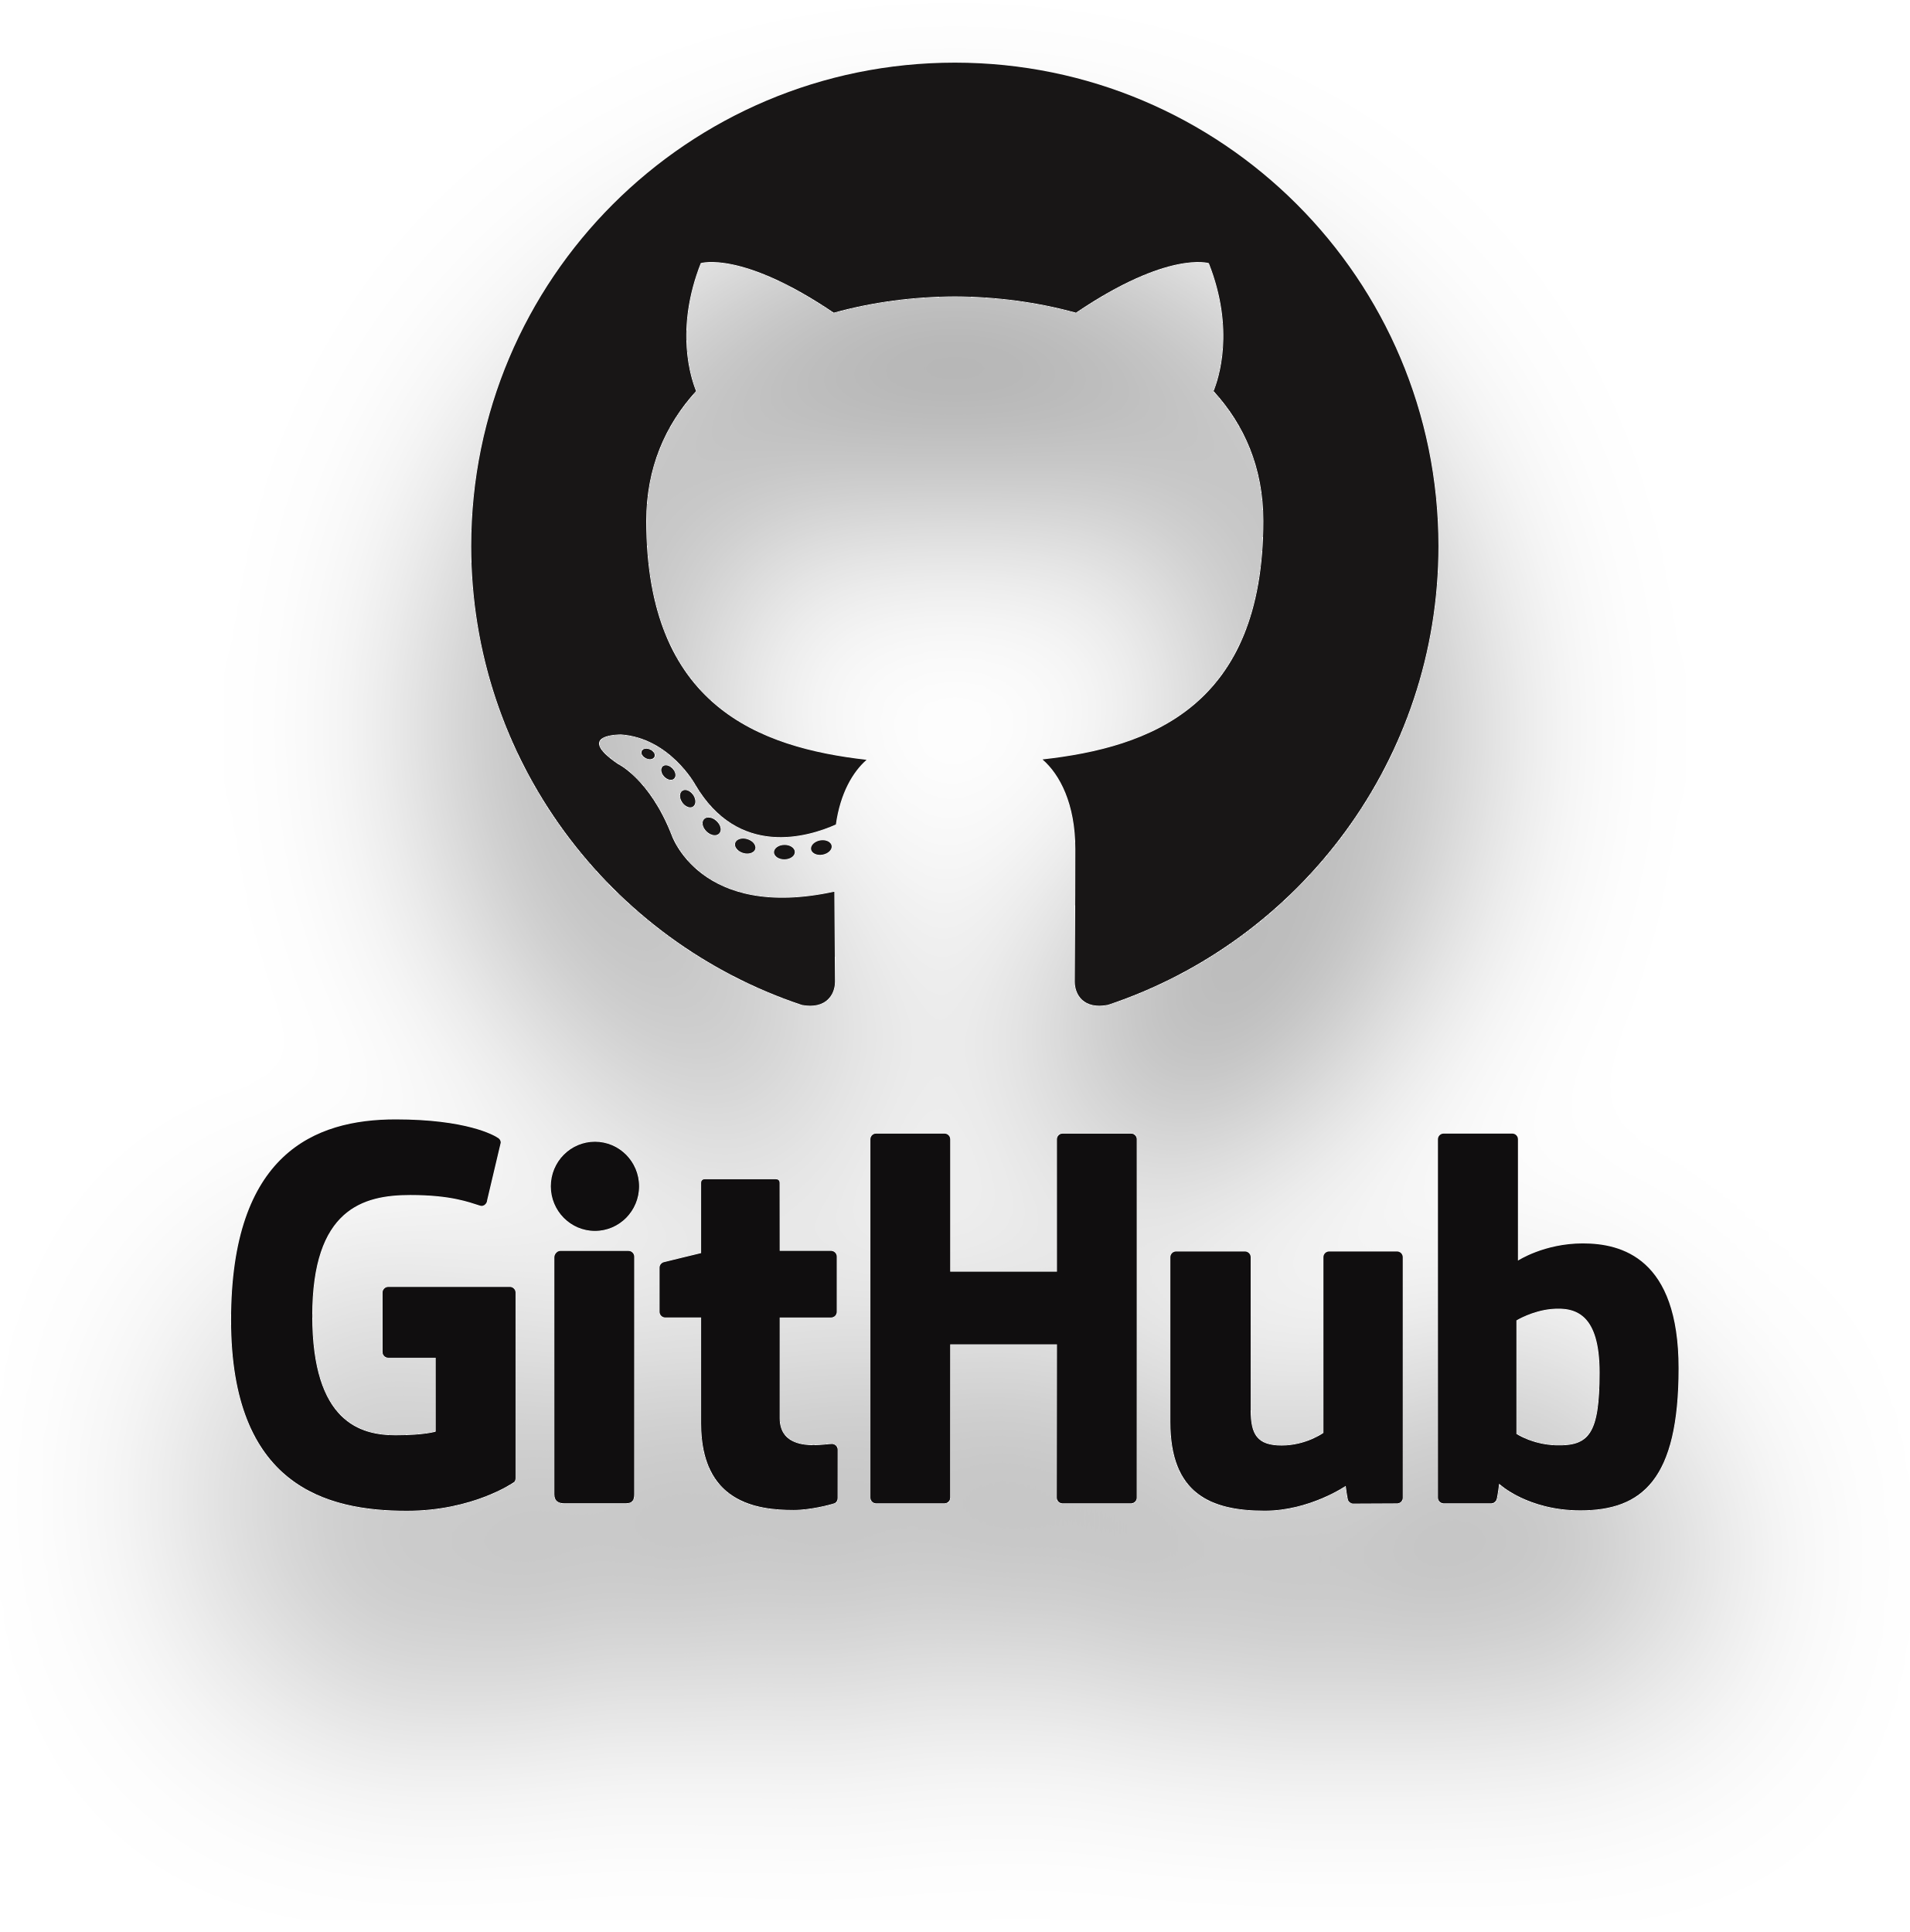
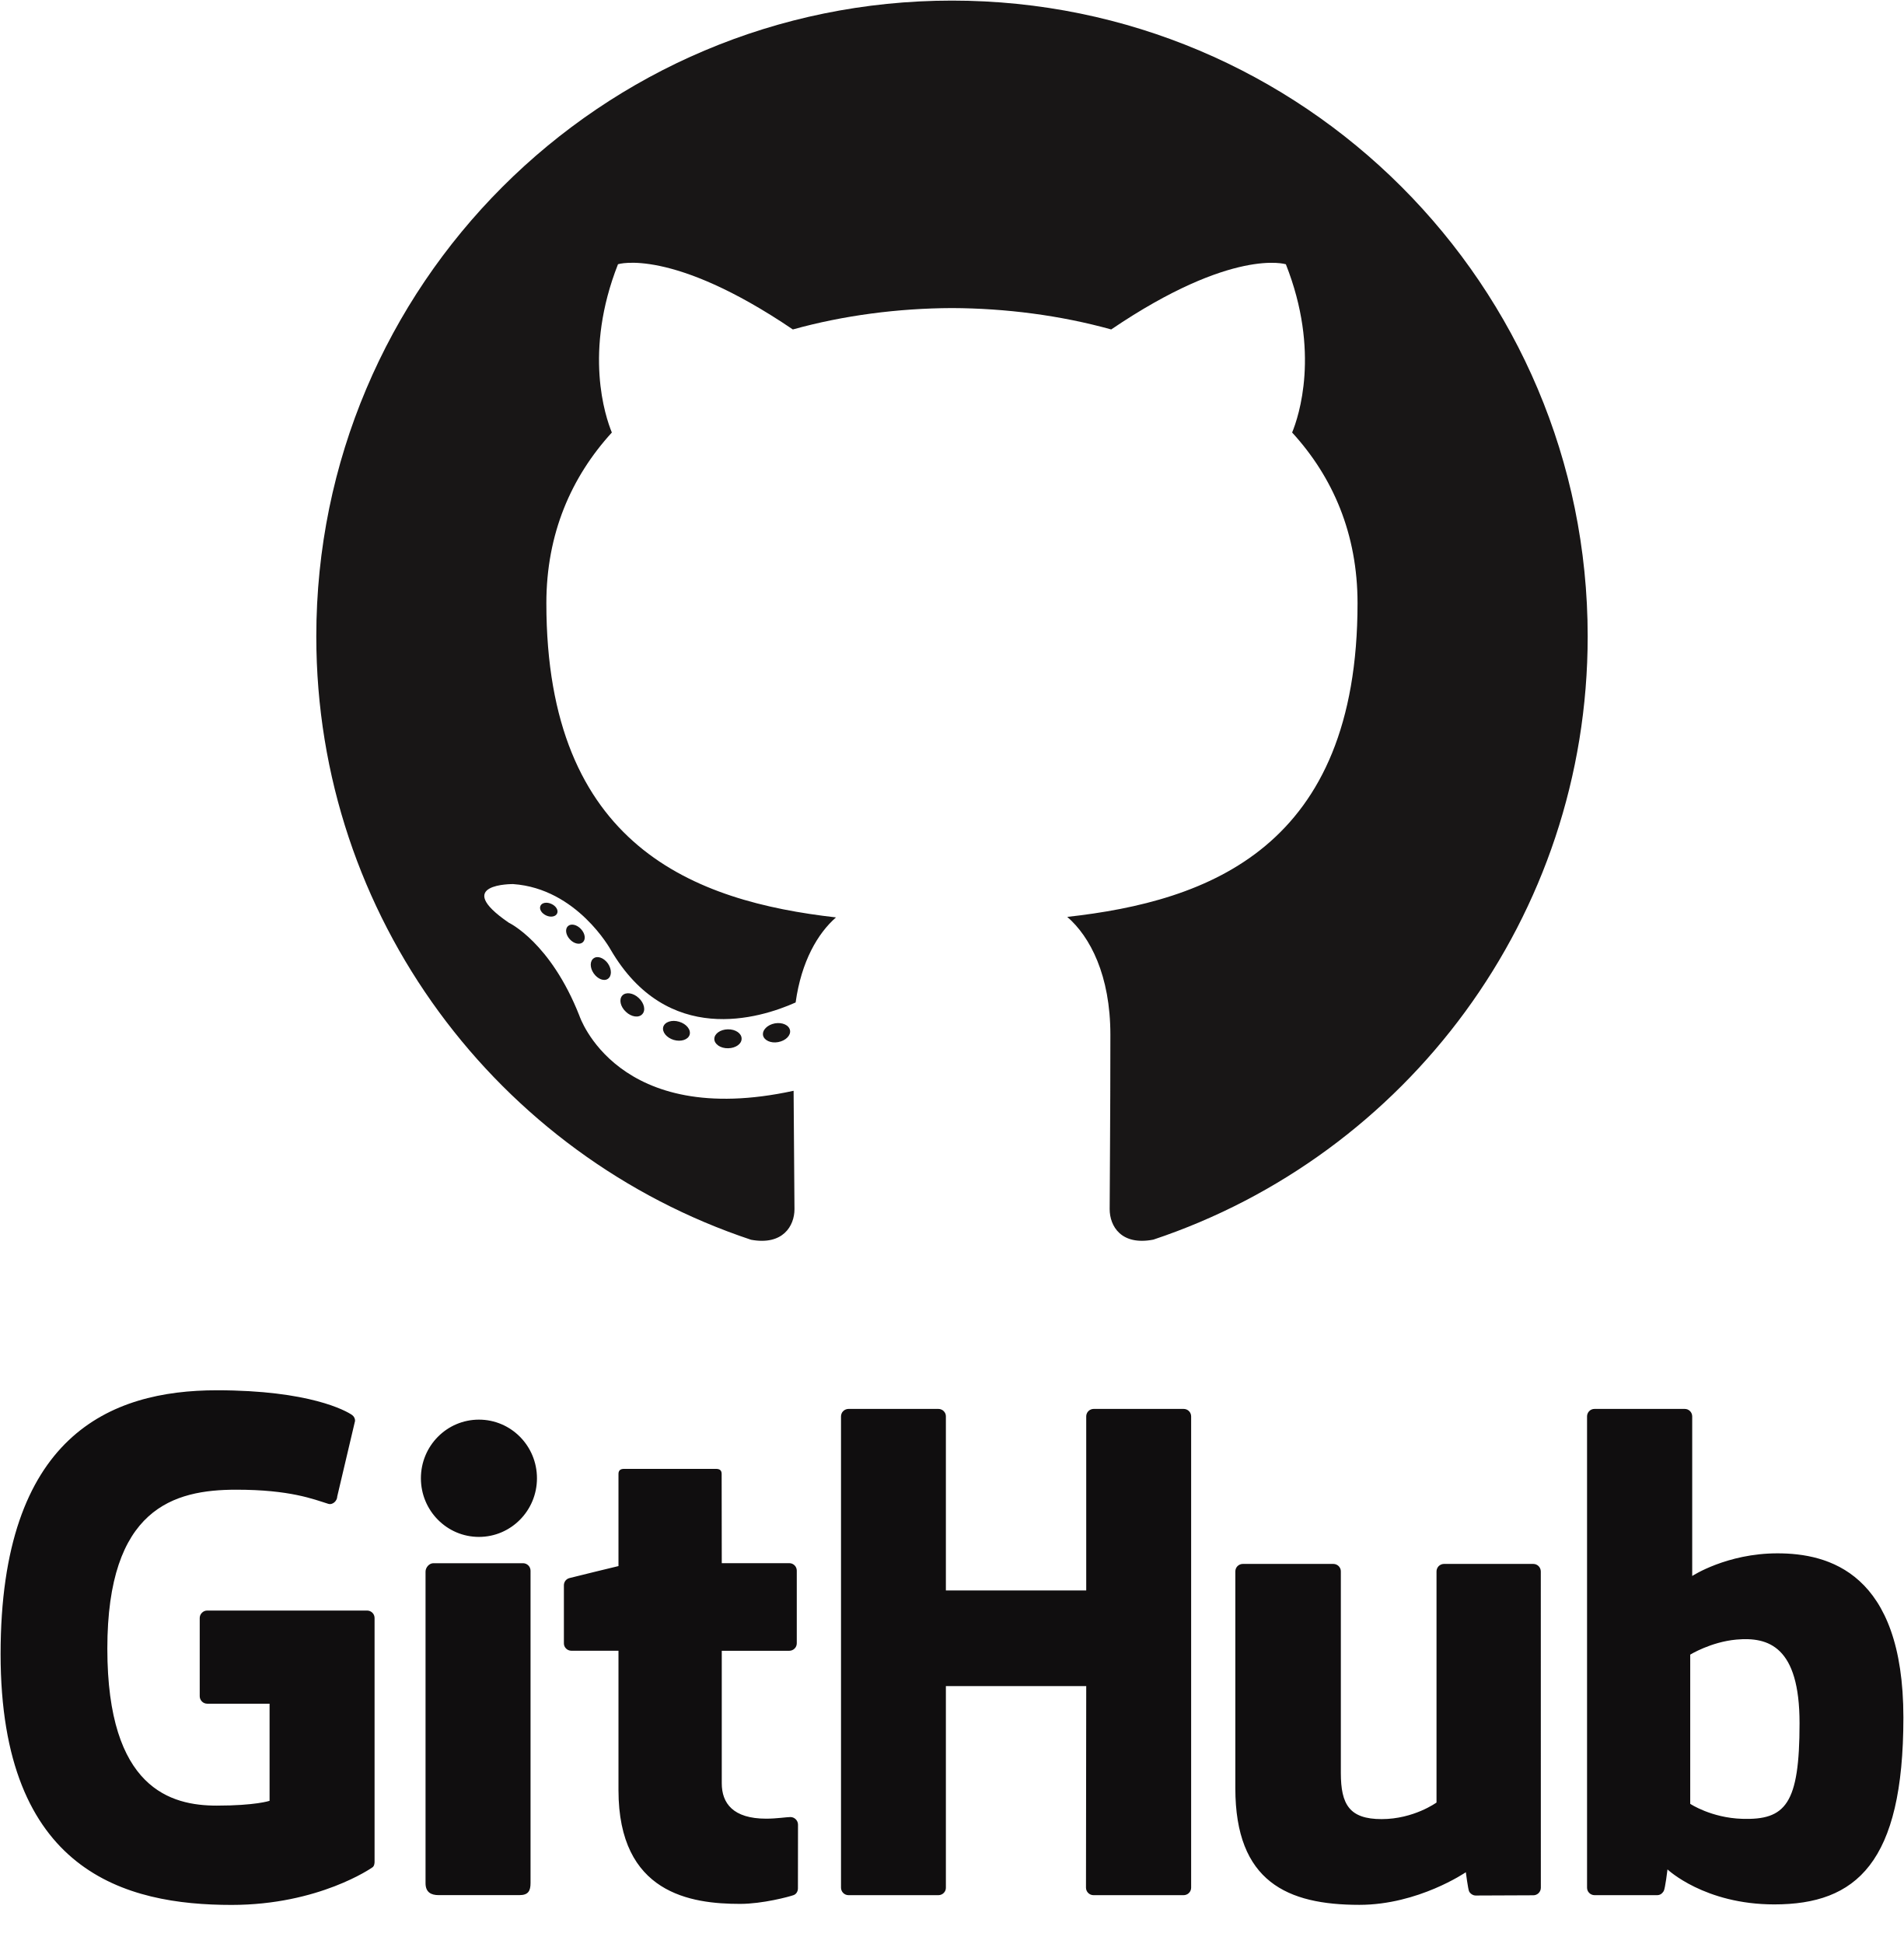
- <svg xmlns="http://www.w3.org/2000/svg" width="84" height="85" viewBox="0 0 84 85" fill="none">
-   <g filter="url(#filter0_d_251_616)">
-     <path fill-rule="evenodd" clip-rule="evenodd" d="M42 2.756C30.253 2.756 20.727 12.279 20.727 24.028C20.727 33.427 26.823 41.401 35.275 44.213C36.338 44.41 36.728 43.752 36.728 43.19C36.728 42.683 36.709 41.007 36.7 39.23C30.781 40.516 29.532 36.72 29.532 36.72C28.565 34.261 27.171 33.607 27.171 33.607C25.241 32.287 27.316 32.314 27.316 32.314C29.452 32.464 30.577 34.506 30.577 34.506C32.474 37.758 35.553 36.818 36.767 36.274C36.959 34.899 37.51 33.96 38.118 33.429C33.393 32.892 28.426 31.067 28.426 22.916C28.426 20.594 29.257 18.696 30.618 17.206C30.397 16.67 29.669 14.506 30.824 11.576C30.824 11.576 32.61 11.005 36.674 13.758C38.371 13.286 40.191 13.05 41.999 13.042C43.807 13.05 45.628 13.287 47.328 13.758C51.388 11.006 53.172 11.577 53.172 11.577C54.33 14.507 53.602 16.67 53.381 17.207C54.745 18.696 55.57 20.594 55.57 22.917C55.57 31.087 50.593 32.886 45.856 33.412C46.62 34.072 47.3 35.367 47.3 37.352C47.3 40.198 47.276 42.488 47.276 43.189C47.276 43.754 47.658 44.418 48.736 44.209C57.184 41.393 63.272 33.422 63.272 24.026C63.273 12.28 53.748 2.756 42 2.756Z" fill="#181616" />
-     <path d="M28.785 33.298C28.738 33.404 28.571 33.436 28.42 33.363C28.265 33.293 28.179 33.15 28.229 33.043C28.274 32.935 28.441 32.905 28.596 32.977C28.751 33.047 28.839 33.192 28.786 33.298H28.785ZM29.647 34.26C29.545 34.354 29.347 34.31 29.212 34.161C29.073 34.013 29.047 33.814 29.15 33.719C29.254 33.625 29.446 33.669 29.585 33.818C29.725 33.968 29.752 34.164 29.646 34.26L29.647 34.26ZM30.485 35.484C30.355 35.575 30.142 35.49 30.01 35.301C29.879 35.112 29.879 34.886 30.013 34.794C30.145 34.703 30.355 34.785 30.488 34.973C30.619 35.165 30.619 35.393 30.485 35.485V35.484ZM31.634 36.668C31.518 36.797 31.269 36.762 31.088 36.587C30.902 36.415 30.85 36.172 30.967 36.043C31.085 35.915 31.335 35.951 31.518 36.125C31.703 36.296 31.759 36.54 31.634 36.668V36.668ZM33.22 37.355C33.168 37.522 32.929 37.598 32.688 37.527C32.447 37.454 32.29 37.259 32.338 37.091C32.388 36.923 32.629 36.845 32.872 36.92C33.112 36.992 33.269 37.185 33.22 37.355H33.22ZM34.96 37.483C34.967 37.658 34.762 37.804 34.509 37.807C34.255 37.813 34.049 37.671 34.046 37.498C34.046 37.321 34.246 37.177 34.5 37.173C34.753 37.168 34.96 37.309 34.96 37.483ZM36.58 37.207C36.61 37.378 36.435 37.554 36.184 37.601C35.937 37.647 35.709 37.541 35.677 37.371C35.647 37.196 35.825 37.021 36.072 36.975C36.323 36.931 36.548 37.034 36.58 37.208V37.207Z" fill="#181616" />
-     <path d="M22.427 56.619H17.077C17.011 56.619 16.948 56.645 16.901 56.692C16.854 56.739 16.827 56.803 16.827 56.869V59.485C16.827 59.551 16.854 59.615 16.901 59.662C16.948 59.709 17.011 59.735 17.077 59.735H19.164V62.985C19.164 62.985 18.695 63.145 17.399 63.145C15.871 63.145 13.735 62.587 13.735 57.891C13.735 53.194 15.959 52.576 18.047 52.576C19.854 52.576 20.632 52.894 21.128 53.047C21.283 53.094 21.428 52.94 21.428 52.801L22.025 50.274C22.026 50.236 22.018 50.199 22.001 50.165C21.984 50.131 21.959 50.101 21.929 50.079C21.727 49.935 20.5 49.249 17.4 49.249C13.828 49.249 10.164 50.768 10.164 58.074C10.164 65.379 14.359 66.468 17.894 66.468C20.821 66.468 22.596 65.216 22.596 65.216C22.669 65.177 22.677 65.074 22.677 65.026V56.868C22.677 56.802 22.651 56.739 22.604 56.692C22.557 56.645 22.494 56.618 22.427 56.618V56.619ZM49.753 49.873H46.74C46.707 49.873 46.675 49.88 46.644 49.892C46.614 49.905 46.586 49.924 46.563 49.947C46.54 49.971 46.522 49.998 46.509 50.029C46.497 50.059 46.491 50.092 46.491 50.124L46.492 55.947H41.796V50.124C41.796 50.092 41.79 50.059 41.778 50.029C41.765 49.998 41.747 49.971 41.724 49.947C41.701 49.924 41.673 49.905 41.643 49.893C41.613 49.88 41.58 49.873 41.547 49.873H38.535C38.502 49.873 38.469 49.88 38.439 49.892C38.409 49.905 38.381 49.924 38.358 49.947C38.335 49.971 38.317 49.998 38.304 50.029C38.292 50.059 38.286 50.092 38.286 50.124V65.889C38.286 66.028 38.398 66.141 38.535 66.141H41.547C41.58 66.141 41.613 66.134 41.643 66.121C41.673 66.109 41.701 66.09 41.724 66.067C41.747 66.043 41.765 66.015 41.778 65.985C41.79 65.954 41.796 65.922 41.796 65.889V59.146H46.492L46.484 65.889C46.484 66.028 46.596 66.141 46.734 66.141H49.753C49.786 66.141 49.818 66.134 49.849 66.121C49.879 66.109 49.906 66.09 49.929 66.067C49.953 66.043 49.971 66.015 49.983 65.985C49.995 65.954 50.002 65.922 50.001 65.889V50.124C50.002 50.091 49.996 50.059 49.983 50.028C49.971 49.998 49.953 49.97 49.929 49.947C49.906 49.923 49.879 49.905 49.849 49.892C49.818 49.88 49.786 49.873 49.753 49.873V49.873ZM26.17 50.231C25.098 50.231 24.228 51.108 24.228 52.193C24.228 53.276 25.098 54.156 26.17 54.156C27.243 54.156 28.112 53.276 28.112 52.193C28.112 51.108 27.242 50.231 26.17 50.231ZM27.648 55.035H24.645C24.507 55.035 24.384 55.178 24.384 55.316V65.742C24.384 66.048 24.575 66.139 24.822 66.139H27.527C27.824 66.139 27.897 65.993 27.897 65.737V55.287C27.897 55.254 27.891 55.222 27.878 55.191C27.866 55.161 27.848 55.133 27.824 55.11C27.801 55.087 27.774 55.068 27.744 55.055C27.713 55.043 27.681 55.036 27.648 55.036V55.035ZM61.451 55.059H58.461C58.428 55.059 58.396 55.066 58.365 55.079C58.335 55.092 58.308 55.11 58.285 55.134C58.262 55.157 58.243 55.185 58.231 55.215C58.219 55.246 58.213 55.278 58.213 55.311V63.041C58.213 63.041 57.453 63.596 56.375 63.596C55.298 63.596 55.012 63.108 55.012 62.052V55.311C55.012 55.278 55.006 55.246 54.994 55.215C54.981 55.185 54.963 55.157 54.94 55.133C54.917 55.11 54.889 55.092 54.859 55.079C54.829 55.066 54.796 55.059 54.763 55.059H51.729C51.663 55.06 51.6 55.086 51.553 55.134C51.506 55.181 51.48 55.245 51.48 55.311V62.562C51.48 65.697 53.228 66.464 55.631 66.464C57.603 66.464 59.193 65.374 59.193 65.374C59.193 65.374 59.268 65.949 59.303 66.016C59.338 66.085 59.427 66.153 59.523 66.153L61.453 66.144C61.486 66.144 61.519 66.138 61.549 66.125C61.58 66.112 61.607 66.094 61.631 66.07C61.654 66.047 61.672 66.019 61.685 65.989C61.697 65.958 61.704 65.925 61.703 65.892L61.702 55.309C61.702 55.243 61.675 55.18 61.629 55.133C61.582 55.086 61.518 55.059 61.452 55.059L61.451 55.059ZM69.622 54.705C67.924 54.705 66.769 55.462 66.769 55.462V50.124C66.769 50.091 66.763 50.059 66.751 50.028C66.738 49.998 66.72 49.97 66.697 49.947C66.674 49.923 66.646 49.905 66.616 49.892C66.586 49.879 66.553 49.873 66.52 49.873H63.5C63.467 49.873 63.434 49.879 63.404 49.892C63.373 49.904 63.346 49.923 63.323 49.946C63.299 49.97 63.281 49.997 63.269 50.028C63.256 50.058 63.25 50.091 63.25 50.124V65.889C63.25 65.922 63.256 65.955 63.269 65.985C63.281 66.016 63.299 66.043 63.323 66.067C63.346 66.09 63.373 66.109 63.404 66.121C63.434 66.134 63.467 66.141 63.5 66.141H65.596C65.691 66.141 65.762 66.092 65.814 66.007C65.866 65.921 65.941 65.279 65.941 65.279C65.941 65.279 67.176 66.45 69.515 66.45C72.26 66.45 73.835 65.058 73.835 60.199C73.835 55.34 71.32 54.705 69.621 54.705L69.622 54.705ZM68.442 63.587C67.405 63.556 66.702 63.085 66.702 63.085V58.093C66.702 58.093 67.396 57.667 68.247 57.59C69.323 57.494 70.361 57.819 70.361 60.388C70.361 63.096 69.893 63.63 68.442 63.587L68.442 63.587ZM36.597 63.528C36.466 63.528 36.129 63.581 35.782 63.581C34.672 63.581 34.296 63.066 34.296 62.398V57.965H36.556C36.589 57.965 36.622 57.958 36.652 57.945C36.682 57.933 36.71 57.914 36.733 57.891C36.757 57.867 36.775 57.839 36.788 57.809C36.8 57.778 36.806 57.745 36.806 57.712V55.285C36.806 55.252 36.8 55.219 36.787 55.188C36.775 55.158 36.756 55.13 36.733 55.107C36.71 55.084 36.682 55.065 36.652 55.053C36.621 55.04 36.589 55.033 36.556 55.033H34.296L34.292 52.048C34.292 51.935 34.234 51.879 34.103 51.879H31.023C30.904 51.879 30.84 51.931 30.84 52.046V55.131C30.84 55.131 29.296 55.504 29.192 55.533C29.14 55.549 29.095 55.58 29.062 55.623C29.03 55.667 29.012 55.719 29.012 55.773V57.712C29.012 57.745 29.018 57.777 29.031 57.808C29.043 57.838 29.061 57.866 29.085 57.889C29.108 57.913 29.135 57.931 29.165 57.944C29.196 57.957 29.228 57.963 29.261 57.964H30.84V62.627C30.84 66.093 33.27 66.433 34.91 66.433C35.658 66.433 36.555 66.192 36.703 66.138C36.793 66.104 36.844 66.011 36.844 65.911L36.846 63.779C36.845 63.712 36.819 63.649 36.772 63.602C36.725 63.556 36.663 63.529 36.596 63.528L36.597 63.528Z" fill="#100E0F" />
-   </g>
-   <defs>
-     <filter id="filter0_d_251_616" x="0" y="0" width="84" height="84.468" filterUnits="userSpaceOnUse" color-interpolation-filters="sRGB">
-       <feFlood flood-opacity="0" result="BackgroundImageFix" />
-       <feColorMatrix in="SourceAlpha" type="matrix" values="0 0 0 0 0 0 0 0 0 0 0 0 0 0 0 0 0 0 127 0" result="hardAlpha" />
-       <feOffset dy="8" />
-       <feGaussianBlur stdDeviation="5" />
-       <feComposite in2="hardAlpha" operator="out" />
-       <feColorMatrix type="matrix" values="0 0 0 0 0 0 0 0 0 0 0 0 0 0 0 0 0 0 0.41 0" />
-       <feBlend mode="normal" in2="BackgroundImageFix" result="effect1_dropShadow_251_616" />
-       <feBlend mode="normal" in="SourceGraphic" in2="effect1_dropShadow_251_616" result="shape" />
-     </filter>
-   </defs>
+ <svg xmlns="http://www.w3.org/2000/svg" width="48" height="49" viewBox="0 0 48 49" fill="none">
+   <path d="M9.254 40.595H5.224C5.174 40.595 5.126 40.615 5.091 40.651C5.055 40.686 5.035 40.734 5.035 40.784V42.755C5.035 42.804 5.055 42.852 5.091 42.888C5.126 42.923 5.174 42.943 5.224 42.943H6.796V45.391C6.796 45.391 6.443 45.512 5.466 45.512C4.315 45.512 2.706 45.092 2.706 41.554C2.706 38.015 4.381 37.549 5.955 37.549C7.316 37.549 7.902 37.789 8.276 37.905C8.393 37.94 8.502 37.823 8.502 37.719L8.951 35.815C8.952 35.786 8.946 35.758 8.933 35.733C8.92 35.707 8.902 35.685 8.879 35.668C8.727 35.56 7.803 35.043 5.467 35.043C2.776 35.043 0.015 36.187 0.015 41.691C0.015 47.195 3.176 48.015 5.839 48.015C8.044 48.015 9.382 47.073 9.382 47.073C9.437 47.042 9.443 46.965 9.443 46.929V40.783C9.443 40.733 9.423 40.685 9.388 40.65C9.352 40.615 9.304 40.595 9.254 40.595ZM29.841 35.513H27.571C27.547 35.513 27.522 35.518 27.499 35.528C27.476 35.537 27.456 35.551 27.438 35.569C27.421 35.586 27.407 35.607 27.398 35.63C27.388 35.653 27.384 35.678 27.384 35.702L27.384 40.089H23.846V35.702C23.847 35.678 23.842 35.653 23.833 35.63C23.823 35.607 23.809 35.587 23.792 35.569C23.775 35.551 23.754 35.537 23.731 35.528C23.709 35.518 23.684 35.513 23.659 35.513H21.39C21.365 35.513 21.34 35.518 21.318 35.528C21.295 35.537 21.274 35.551 21.257 35.569C21.239 35.586 21.225 35.607 21.216 35.63C21.207 35.653 21.202 35.678 21.202 35.702V47.58C21.202 47.684 21.287 47.769 21.39 47.769H23.659C23.684 47.769 23.709 47.764 23.731 47.754C23.754 47.745 23.775 47.731 23.792 47.713C23.81 47.695 23.823 47.675 23.833 47.652C23.842 47.629 23.847 47.604 23.846 47.579V42.499H27.384L27.378 47.579C27.378 47.684 27.463 47.769 27.567 47.769H29.841C29.866 47.769 29.89 47.764 29.913 47.754C29.936 47.745 29.957 47.731 29.974 47.713C29.992 47.695 30.005 47.675 30.015 47.652C30.024 47.629 30.029 47.604 30.029 47.579V35.702C30.029 35.677 30.024 35.653 30.015 35.63C30.006 35.607 29.992 35.586 29.974 35.568C29.957 35.551 29.936 35.537 29.913 35.527C29.89 35.518 29.866 35.513 29.841 35.513ZM12.074 35.783C11.266 35.783 10.611 36.443 10.611 37.261C10.611 38.077 11.266 38.739 12.074 38.739C12.882 38.739 13.537 38.077 13.537 37.261C13.537 36.443 12.882 35.783 12.074 35.783ZM13.188 39.402H10.925C10.821 39.402 10.728 39.509 10.728 39.613V47.468C10.728 47.699 10.872 47.768 11.058 47.768H13.096C13.32 47.768 13.375 47.658 13.375 47.464V39.592C13.375 39.567 13.37 39.543 13.361 39.52C13.352 39.497 13.338 39.476 13.32 39.458C13.303 39.441 13.282 39.427 13.259 39.417C13.237 39.408 13.212 39.402 13.188 39.402ZM38.654 39.42H36.402C36.377 39.42 36.353 39.425 36.33 39.435C36.307 39.445 36.286 39.459 36.269 39.476C36.252 39.494 36.238 39.515 36.229 39.538C36.219 39.561 36.215 39.585 36.215 39.61V45.434C36.215 45.434 35.642 45.852 34.831 45.852C34.019 45.852 33.803 45.484 33.803 44.688V39.61C33.804 39.585 33.799 39.561 33.79 39.538C33.78 39.515 33.767 39.494 33.749 39.476C33.732 39.459 33.711 39.444 33.688 39.435C33.665 39.425 33.641 39.42 33.616 39.42H31.33C31.28 39.42 31.233 39.441 31.197 39.476C31.162 39.512 31.143 39.56 31.143 39.61V45.073C31.143 47.435 32.459 48.013 34.27 48.013C35.756 48.013 36.954 47.191 36.954 47.191C36.954 47.191 37.01 47.624 37.037 47.675C37.063 47.727 37.13 47.778 37.202 47.778L38.656 47.772C38.681 47.772 38.706 47.767 38.729 47.757C38.752 47.748 38.772 47.733 38.79 47.716C38.807 47.698 38.821 47.677 38.831 47.654C38.84 47.631 38.845 47.607 38.845 47.582L38.844 39.609C38.843 39.559 38.824 39.511 38.788 39.475C38.753 39.44 38.705 39.42 38.655 39.42L38.654 39.42ZM44.81 39.153C43.531 39.153 42.661 39.724 42.661 39.724V35.702C42.661 35.677 42.656 35.653 42.647 35.63C42.638 35.607 42.624 35.586 42.607 35.569C42.589 35.551 42.569 35.537 42.546 35.527C42.523 35.518 42.498 35.513 42.474 35.513H40.198C40.173 35.513 40.149 35.517 40.126 35.527C40.103 35.536 40.082 35.55 40.065 35.568C40.047 35.586 40.033 35.607 40.024 35.63C40.014 35.653 40.01 35.677 40.01 35.702V47.579C40.01 47.604 40.014 47.629 40.024 47.652C40.033 47.675 40.047 47.696 40.065 47.713C40.082 47.731 40.103 47.745 40.126 47.754C40.149 47.764 40.173 47.769 40.198 47.769H41.777C41.849 47.769 41.902 47.732 41.942 47.668C41.981 47.604 42.038 47.12 42.038 47.12C42.038 47.12 42.968 48.002 44.73 48.002C46.798 48.002 47.985 46.953 47.985 43.292C47.985 39.631 46.09 39.153 44.81 39.153ZM43.922 45.845C43.141 45.821 42.611 45.467 42.611 45.467V41.706C42.611 41.706 43.133 41.385 43.775 41.327C44.586 41.255 45.367 41.5 45.367 43.434C45.367 45.475 45.015 45.878 43.922 45.845ZM19.93 45.8C19.831 45.8 19.577 45.841 19.316 45.841C18.48 45.841 18.196 45.452 18.196 44.949V41.609H19.899C19.924 41.609 19.948 41.604 19.971 41.594C19.994 41.585 20.015 41.571 20.032 41.553C20.05 41.536 20.064 41.515 20.073 41.492C20.082 41.469 20.087 41.444 20.087 41.419V39.59C20.087 39.565 20.082 39.541 20.073 39.518C20.064 39.495 20.05 39.474 20.032 39.456C20.015 39.439 19.994 39.425 19.971 39.415C19.948 39.406 19.924 39.401 19.899 39.401H18.196L18.193 37.152C18.193 37.066 18.15 37.024 18.051 37.024H15.731C15.641 37.024 15.592 37.064 15.592 37.15V39.474C15.592 39.474 14.43 39.755 14.351 39.778C14.312 39.789 14.278 39.813 14.253 39.845C14.229 39.878 14.216 39.918 14.216 39.958V41.419C14.215 41.444 14.22 41.468 14.229 41.491C14.239 41.514 14.252 41.535 14.27 41.552C14.287 41.57 14.308 41.584 14.331 41.593C14.354 41.603 14.378 41.608 14.403 41.608H15.592V45.122C15.592 47.733 17.423 47.989 18.659 47.989C19.223 47.989 19.898 47.808 20.009 47.767C20.077 47.741 20.116 47.672 20.116 47.596L20.118 45.989C20.117 45.94 20.097 45.892 20.062 45.857C20.026 45.821 19.979 45.801 19.929 45.8L19.93 45.8Z" fill="#100E0F" />
+   <path fill-rule="evenodd" clip-rule="evenodd" d="M24 0.015C15.15 0.015 7.974 7.19 7.974 16.042C7.974 23.122 12.566 29.13 18.934 31.249C19.735 31.397 20.029 30.901 20.029 30.478C20.029 30.096 20.014 28.833 20.007 27.494C15.548 28.464 14.607 25.603 14.607 25.603C13.878 23.751 12.828 23.258 12.828 23.258C11.374 22.264 12.937 22.284 12.937 22.284C14.547 22.397 15.394 23.936 15.394 23.936C16.823 26.386 19.143 25.677 20.058 25.268C20.202 24.232 20.617 23.524 21.076 23.124C17.516 22.719 13.774 21.345 13.774 15.204C13.774 13.454 14.4 12.025 15.425 10.902C15.259 10.498 14.71 8.868 15.58 6.66C15.58 6.66 16.926 6.23 19.988 8.304C21.267 7.949 22.638 7.771 24 7.765C25.362 7.771 26.734 7.949 28.014 8.304C31.073 6.231 32.417 6.661 32.417 6.661C33.29 8.868 32.741 10.498 32.575 10.902C33.602 12.024 34.224 13.454 34.224 15.204C34.224 21.36 30.475 22.715 26.906 23.111C27.481 23.608 27.993 24.584 27.993 26.08C27.993 28.224 27.975 29.949 27.975 30.477C27.975 30.903 28.263 31.403 29.076 31.246C35.44 29.124 40.026 23.119 40.026 16.04C40.027 7.19 32.852 0.015 24 0.015Z" fill="#181616" />
+   <path d="M14.044 23.026C14.008 23.105 13.883 23.129 13.769 23.075C13.652 23.022 13.588 22.914 13.625 22.833C13.659 22.752 13.785 22.729 13.901 22.784C14.018 22.836 14.084 22.946 14.044 23.026ZM14.693 23.75C14.617 23.821 14.467 23.788 14.366 23.676C14.261 23.564 14.241 23.414 14.319 23.343C14.397 23.272 14.542 23.305 14.646 23.417C14.752 23.53 14.773 23.678 14.693 23.75ZM15.325 24.672C15.227 24.741 15.066 24.677 14.967 24.534C14.868 24.392 14.868 24.221 14.969 24.153C15.068 24.084 15.227 24.146 15.327 24.287C15.425 24.432 15.426 24.603 15.325 24.672ZM16.191 25.564C16.103 25.661 15.916 25.635 15.779 25.503C15.639 25.374 15.6 25.19 15.688 25.094C15.777 24.997 15.965 25.024 16.103 25.155C16.242 25.284 16.284 25.468 16.191 25.564ZM17.386 26.082C17.346 26.208 17.166 26.265 16.985 26.212C16.803 26.157 16.685 26.01 16.721 25.883C16.759 25.757 16.94 25.697 17.123 25.754C17.304 25.808 17.423 25.954 17.386 26.082ZM18.696 26.178C18.701 26.31 18.547 26.42 18.357 26.422C18.165 26.427 18.01 26.32 18.008 26.189C18.008 26.056 18.159 25.948 18.35 25.945C18.541 25.941 18.696 26.047 18.696 26.178ZM19.917 25.971C19.939 26.099 19.808 26.232 19.618 26.267C19.432 26.302 19.26 26.222 19.236 26.094C19.214 25.962 19.348 25.83 19.534 25.795C19.723 25.762 19.893 25.839 19.917 25.971Z" fill="#181616" />
</svg>
